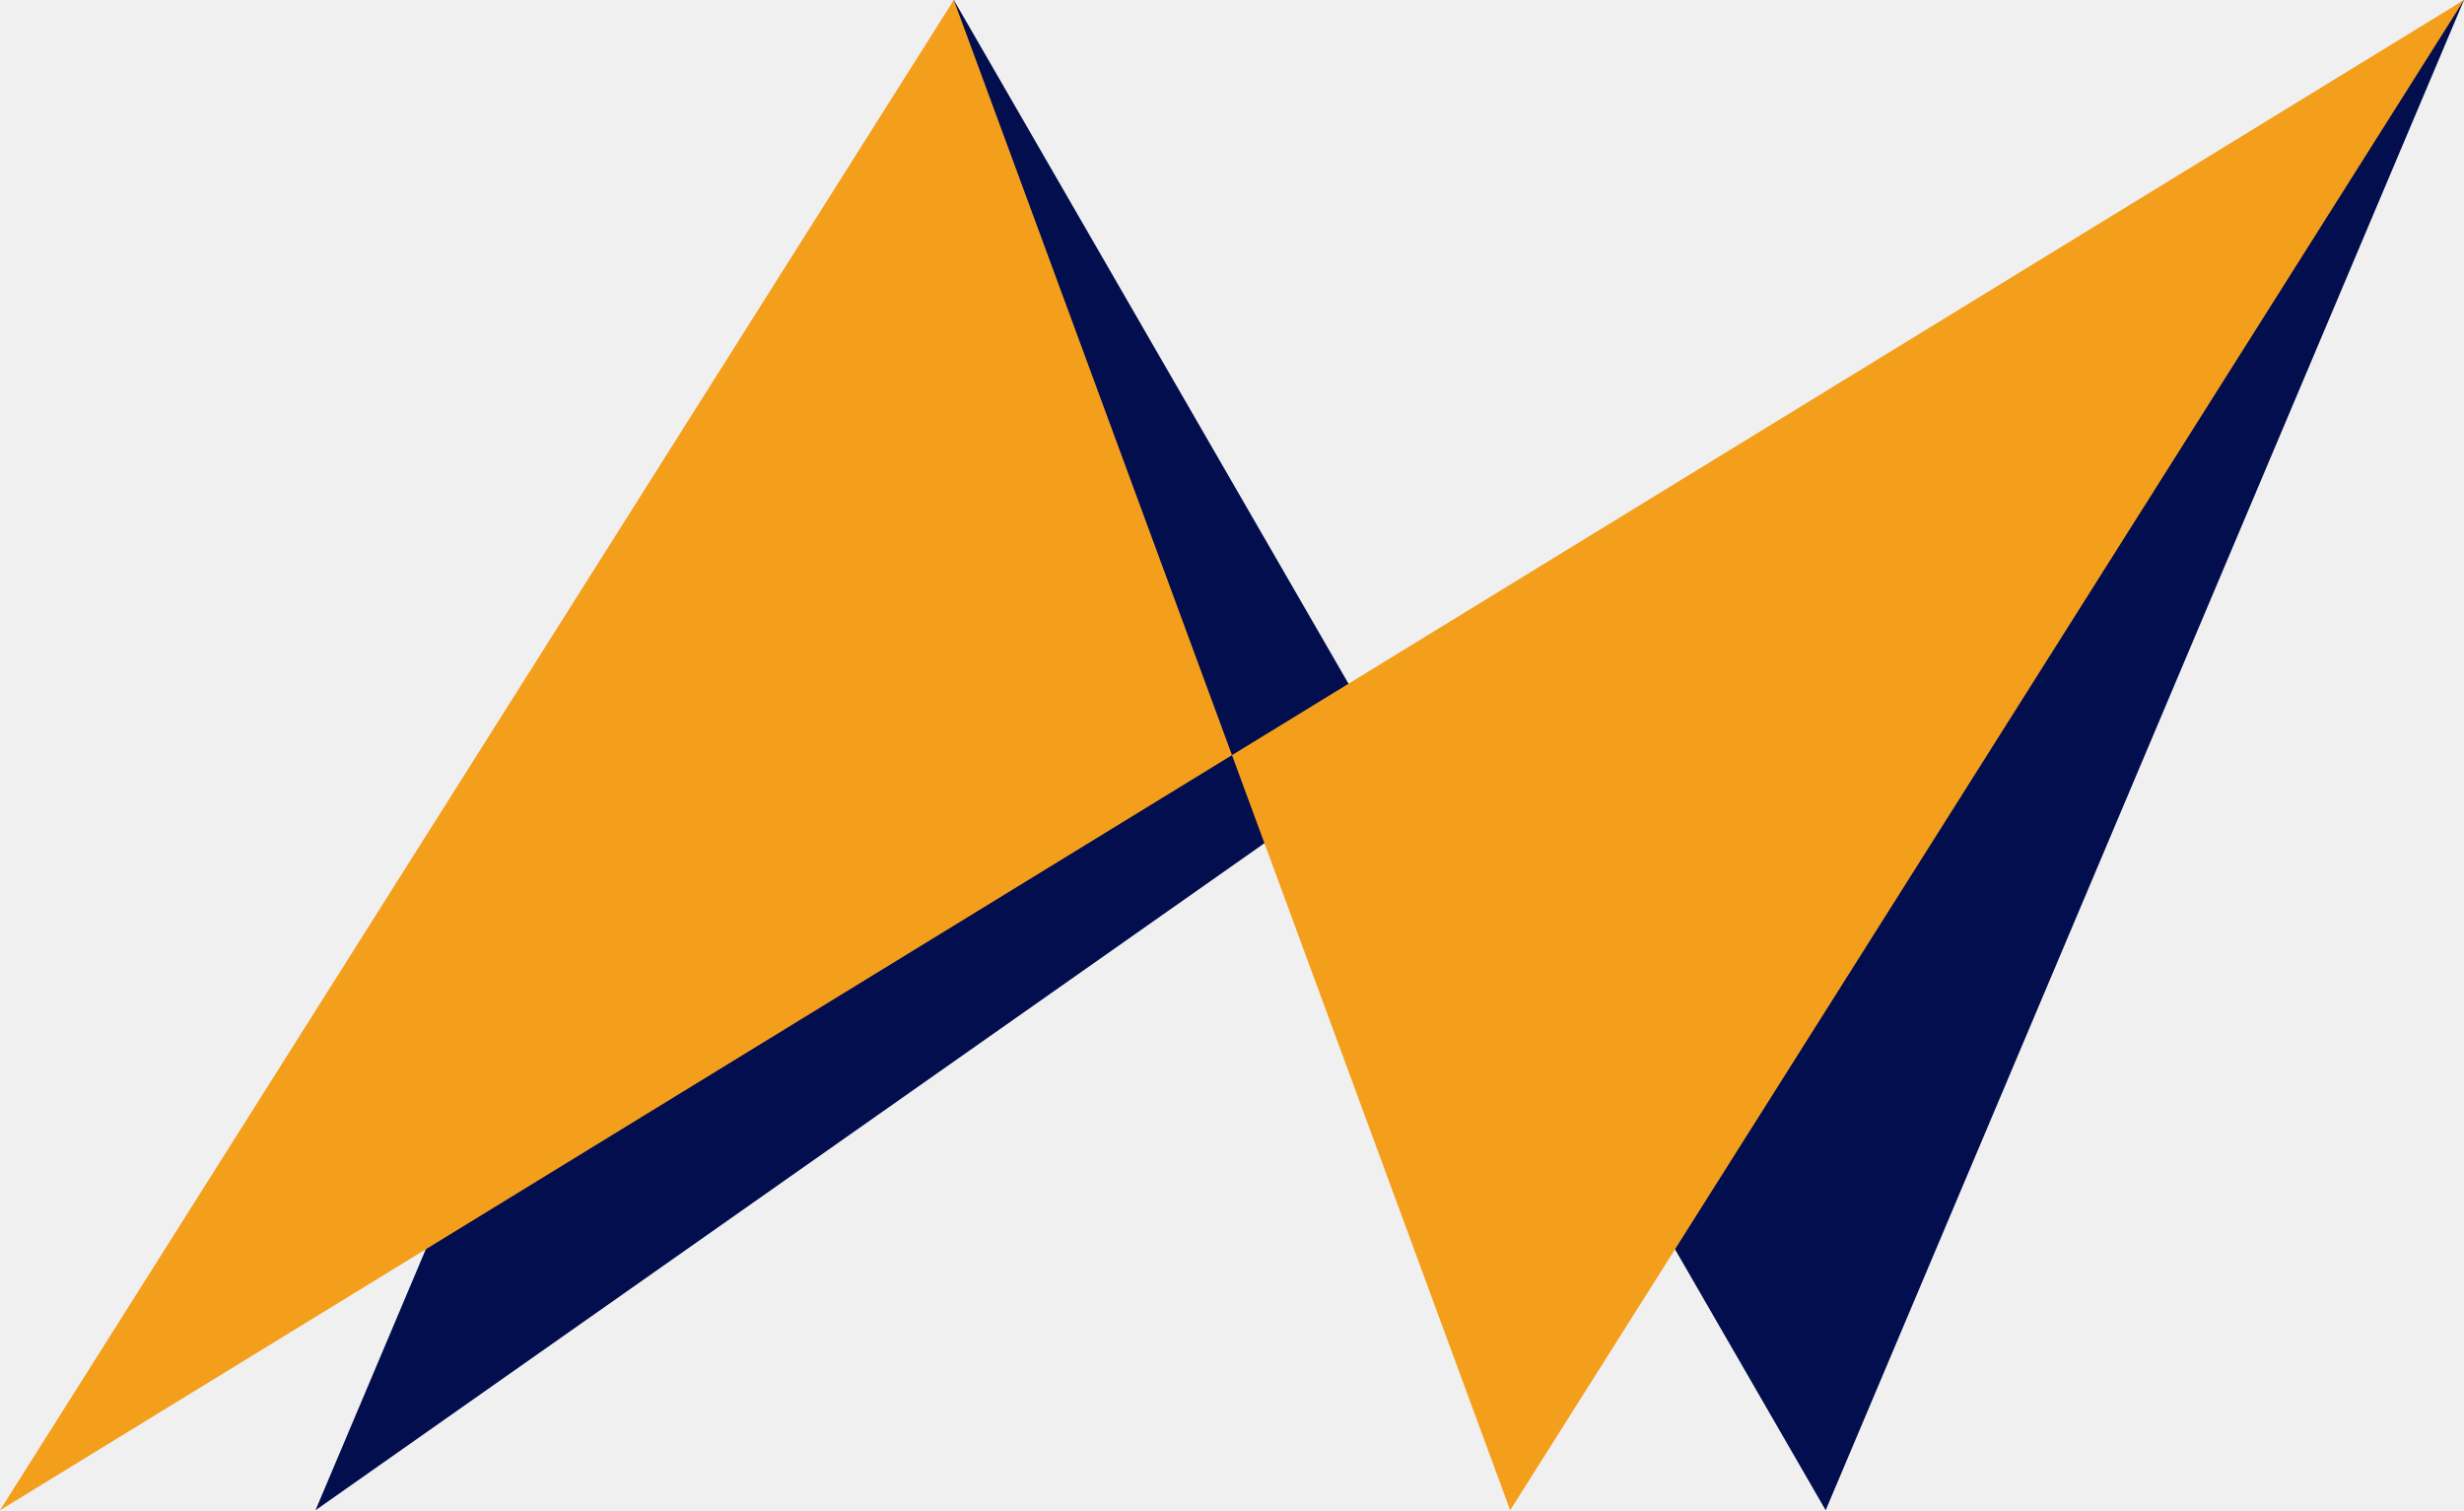
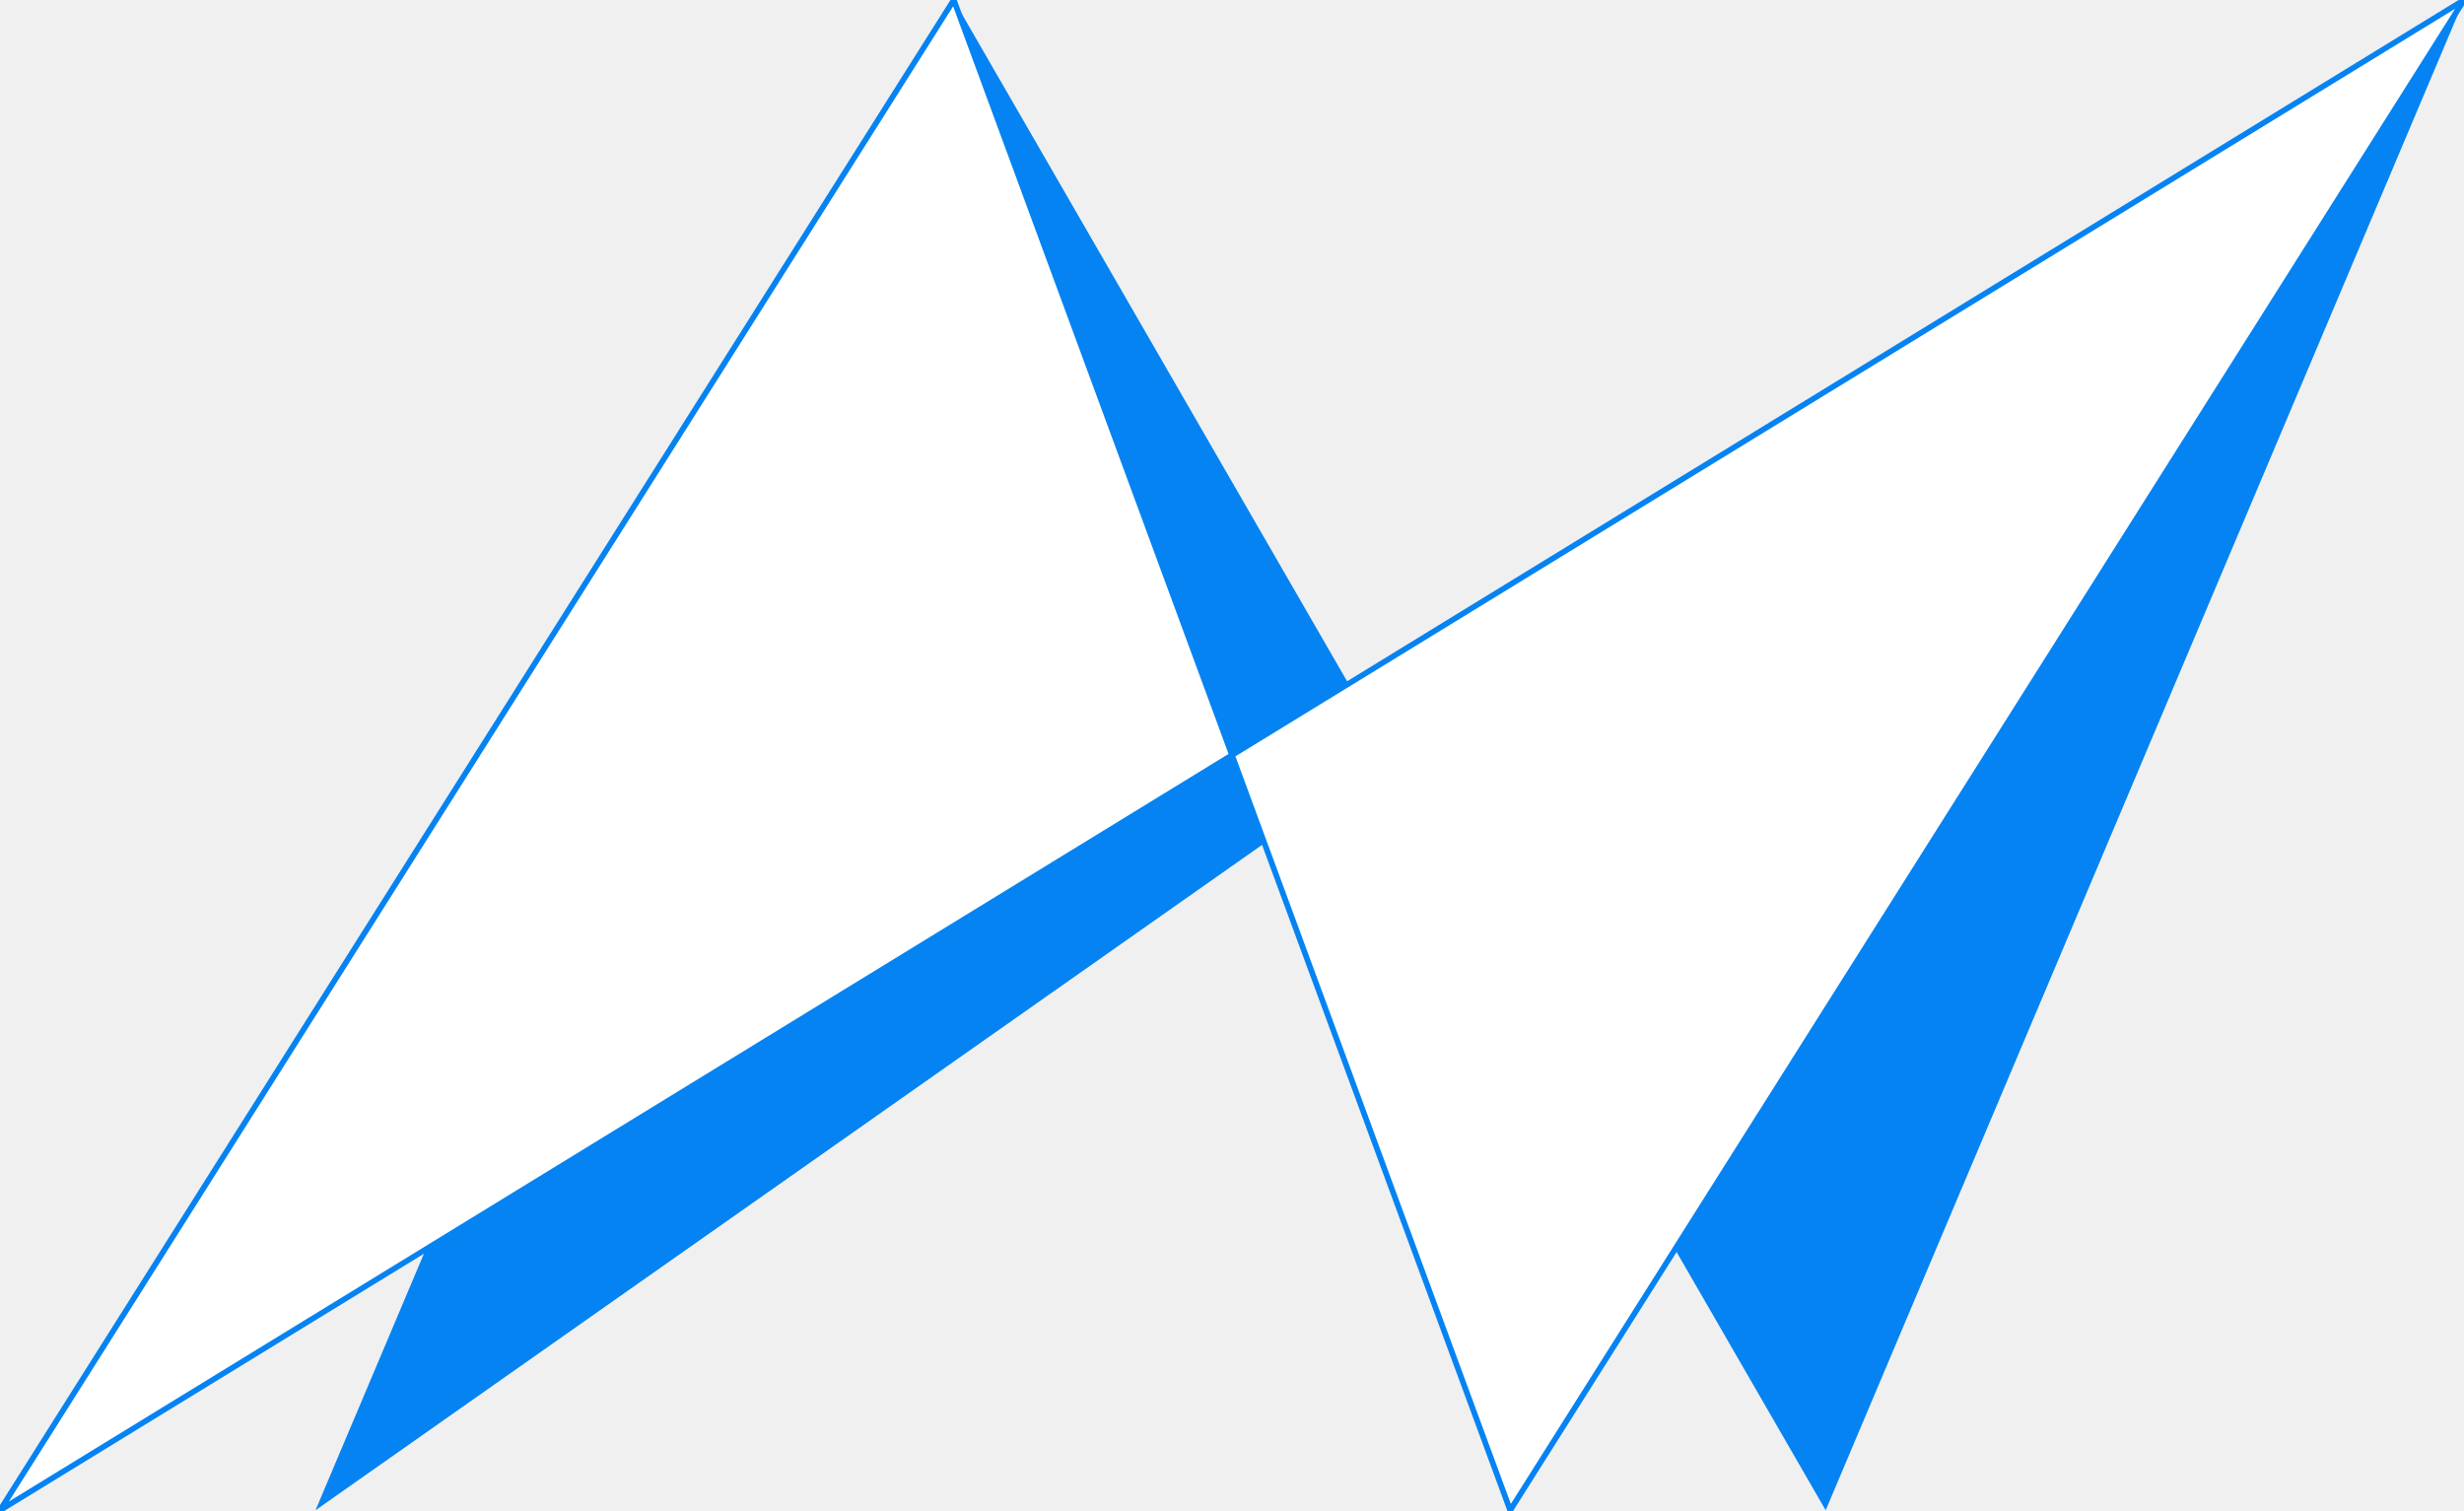
<svg xmlns="http://www.w3.org/2000/svg" width="115.549mm" height="70.82mm" viewBox="0 0 115.549 70.82" version="1.1" id="svg2774">
  <defs id="defs2771" />
  <g id="layer1" transform="translate(-0.2643103,-0.4162586)">
    <g id="g1757" transform="matrix(0.7454745,0,0,0.7454745,-193.5591,-226.9535)" style="stroke-width:0.355">
-       <path style="fill:#030e4f;fill-opacity:1;stroke:none;stroke-width:0.355px;stroke-linecap:butt;stroke-linejoin:miter;stroke-opacity:1;paint-order:fill markers stroke" d="m 320,305 -40.154,95 135.154,-95 -40.154,95 z" id="path1753" />
-       <path style="fill:#f49f1c;fill-opacity:1;stroke:none;stroke-width:0.355px;stroke-linecap:butt;stroke-linejoin:miter;stroke-opacity:1;paint-order:fill markers stroke" d="m 320,305 -60,95 155,-95 -60,95 z" id="path1755" />
+       <path style="fill:#0583f2;fill-opacity:1;stroke:none;stroke-width:0.355px;stroke-linecap:butt;stroke-linejoin:miter;stroke-opacity:1;paint-order:fill markers stroke" d="m 320,305 -40.154,95 135.154,-95 -40.154,95 z" id="path1753" />
+       <path style="fill:#ffffff;fill-opacity:1;stroke:#0583f2;stroke-width:0.355px;stroke-linecap:butt;stroke-linejoin:miter;stroke-opacity:1;paint-order:fill markers stroke" d="m 320,305 -60,95 155,-95 -60,95 z" id="path1755" />
    </g>
  </g>
</svg>
